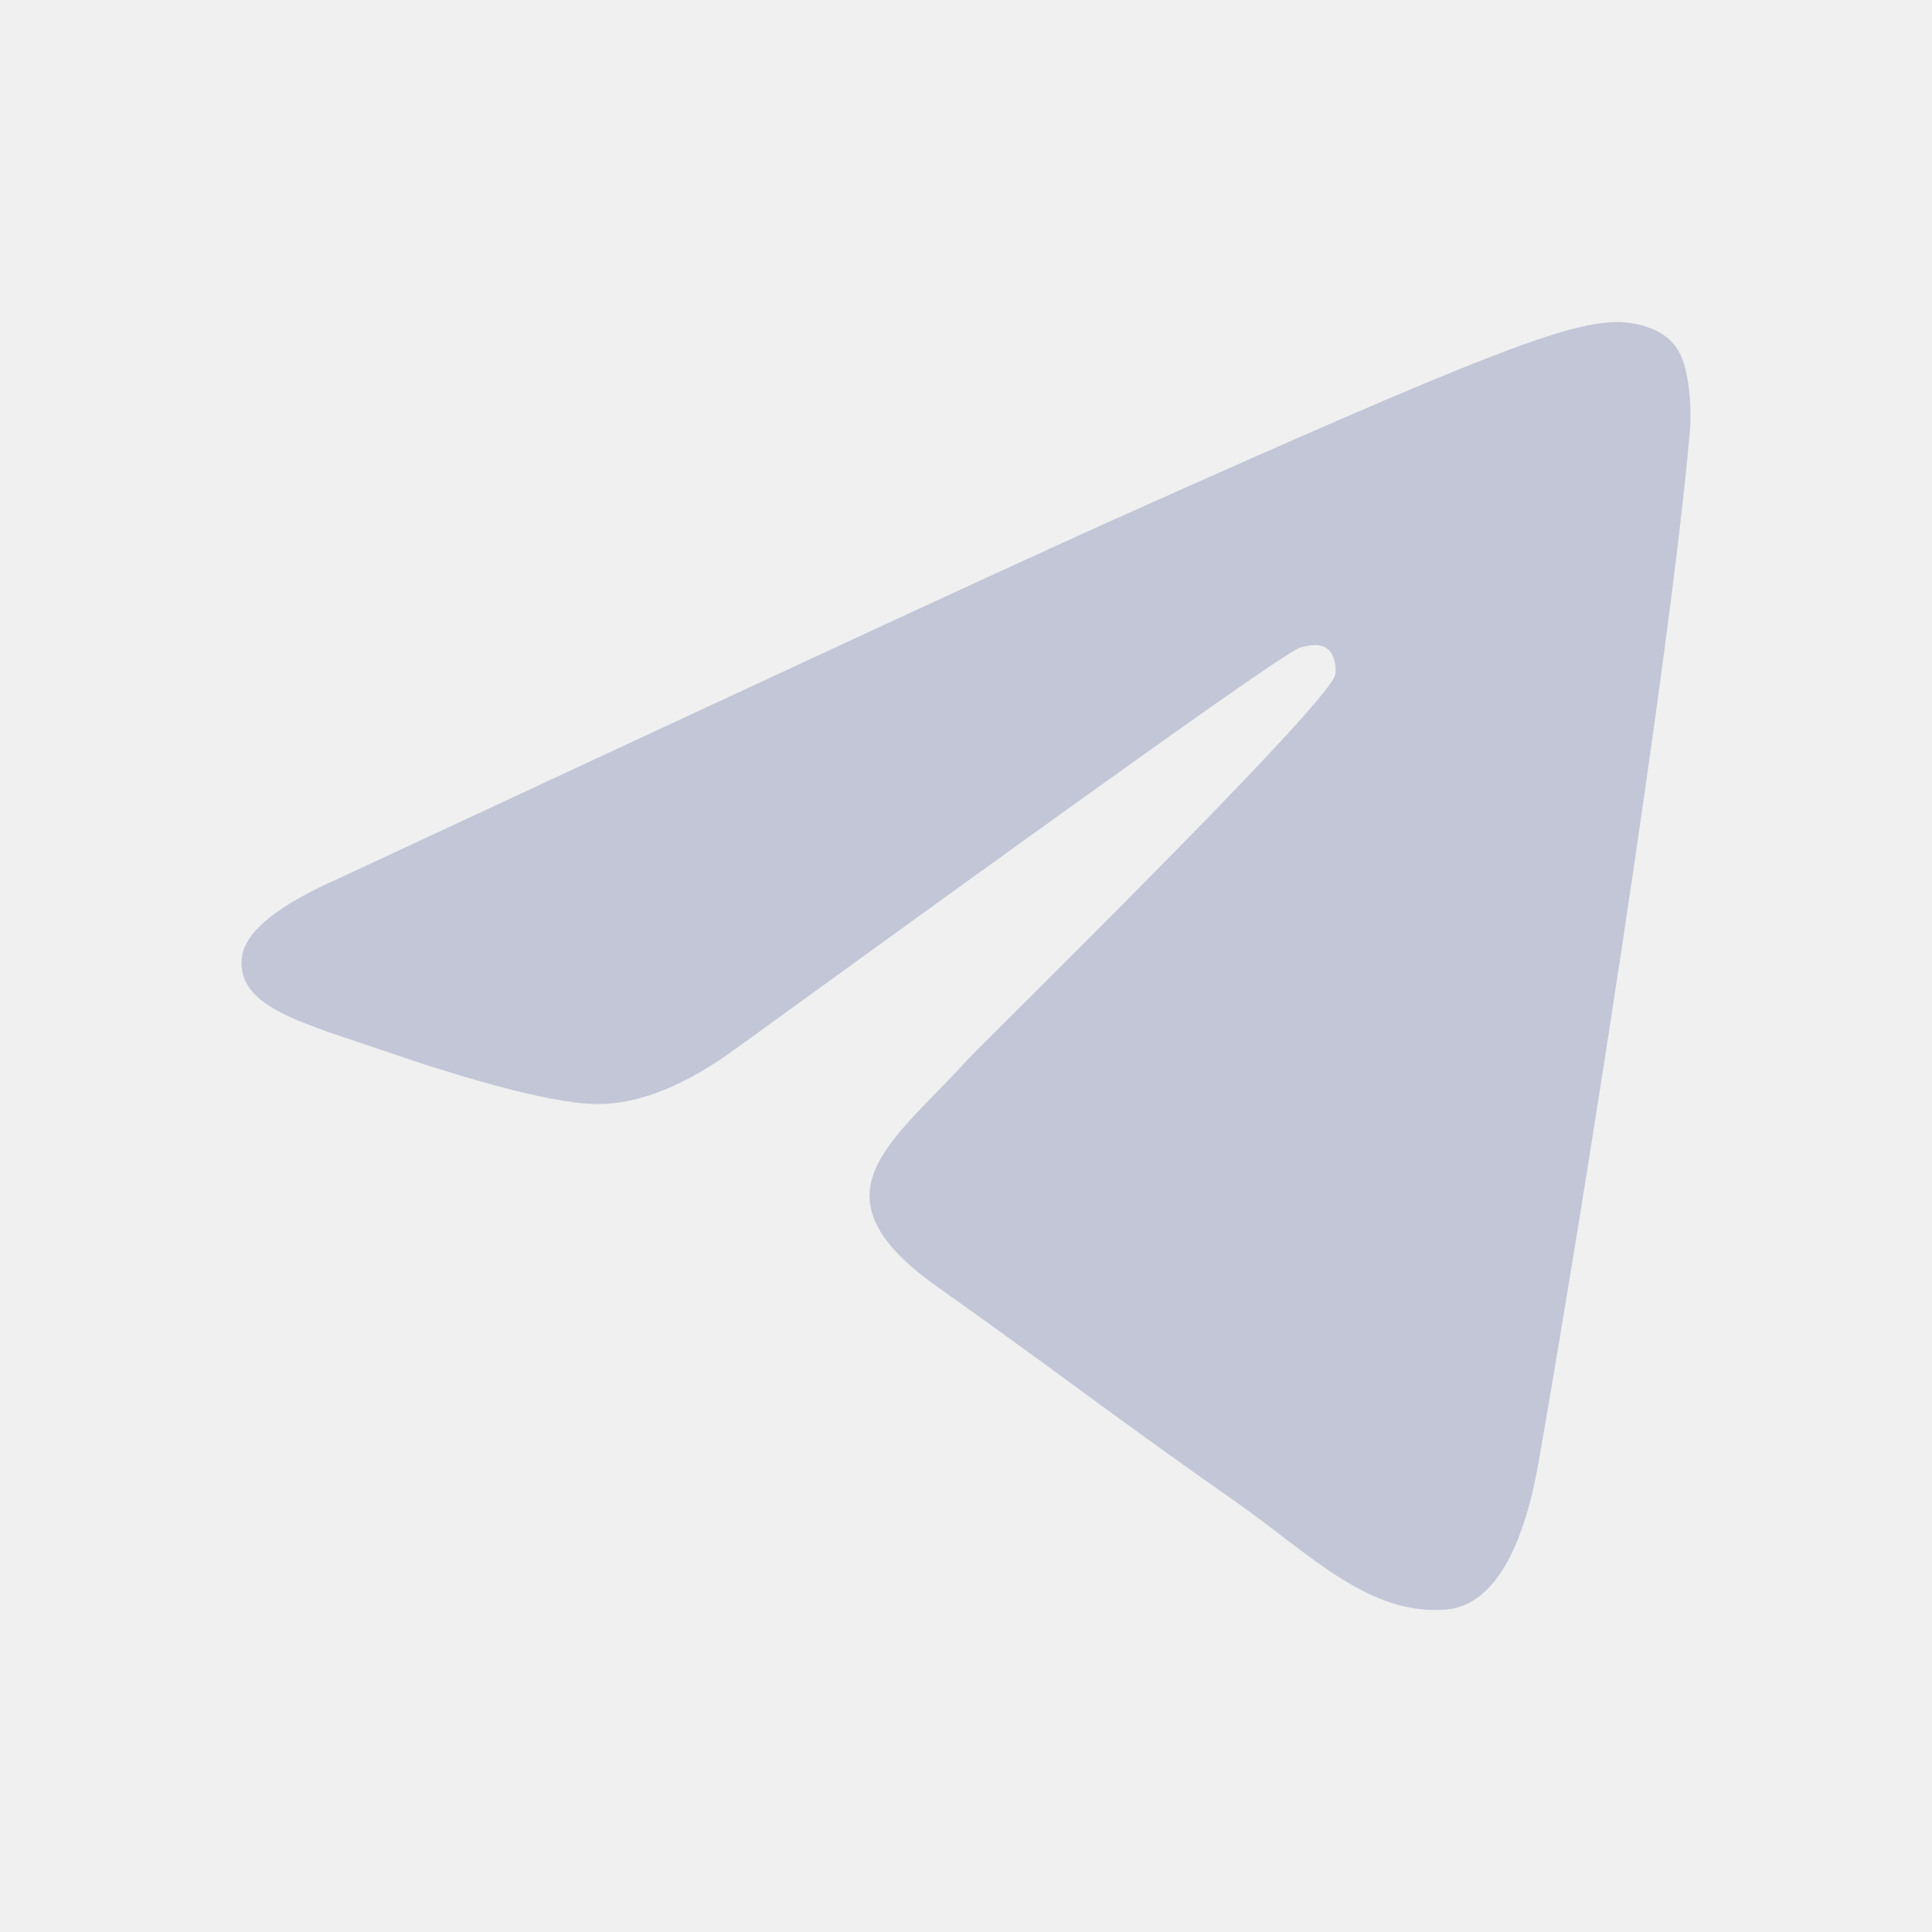
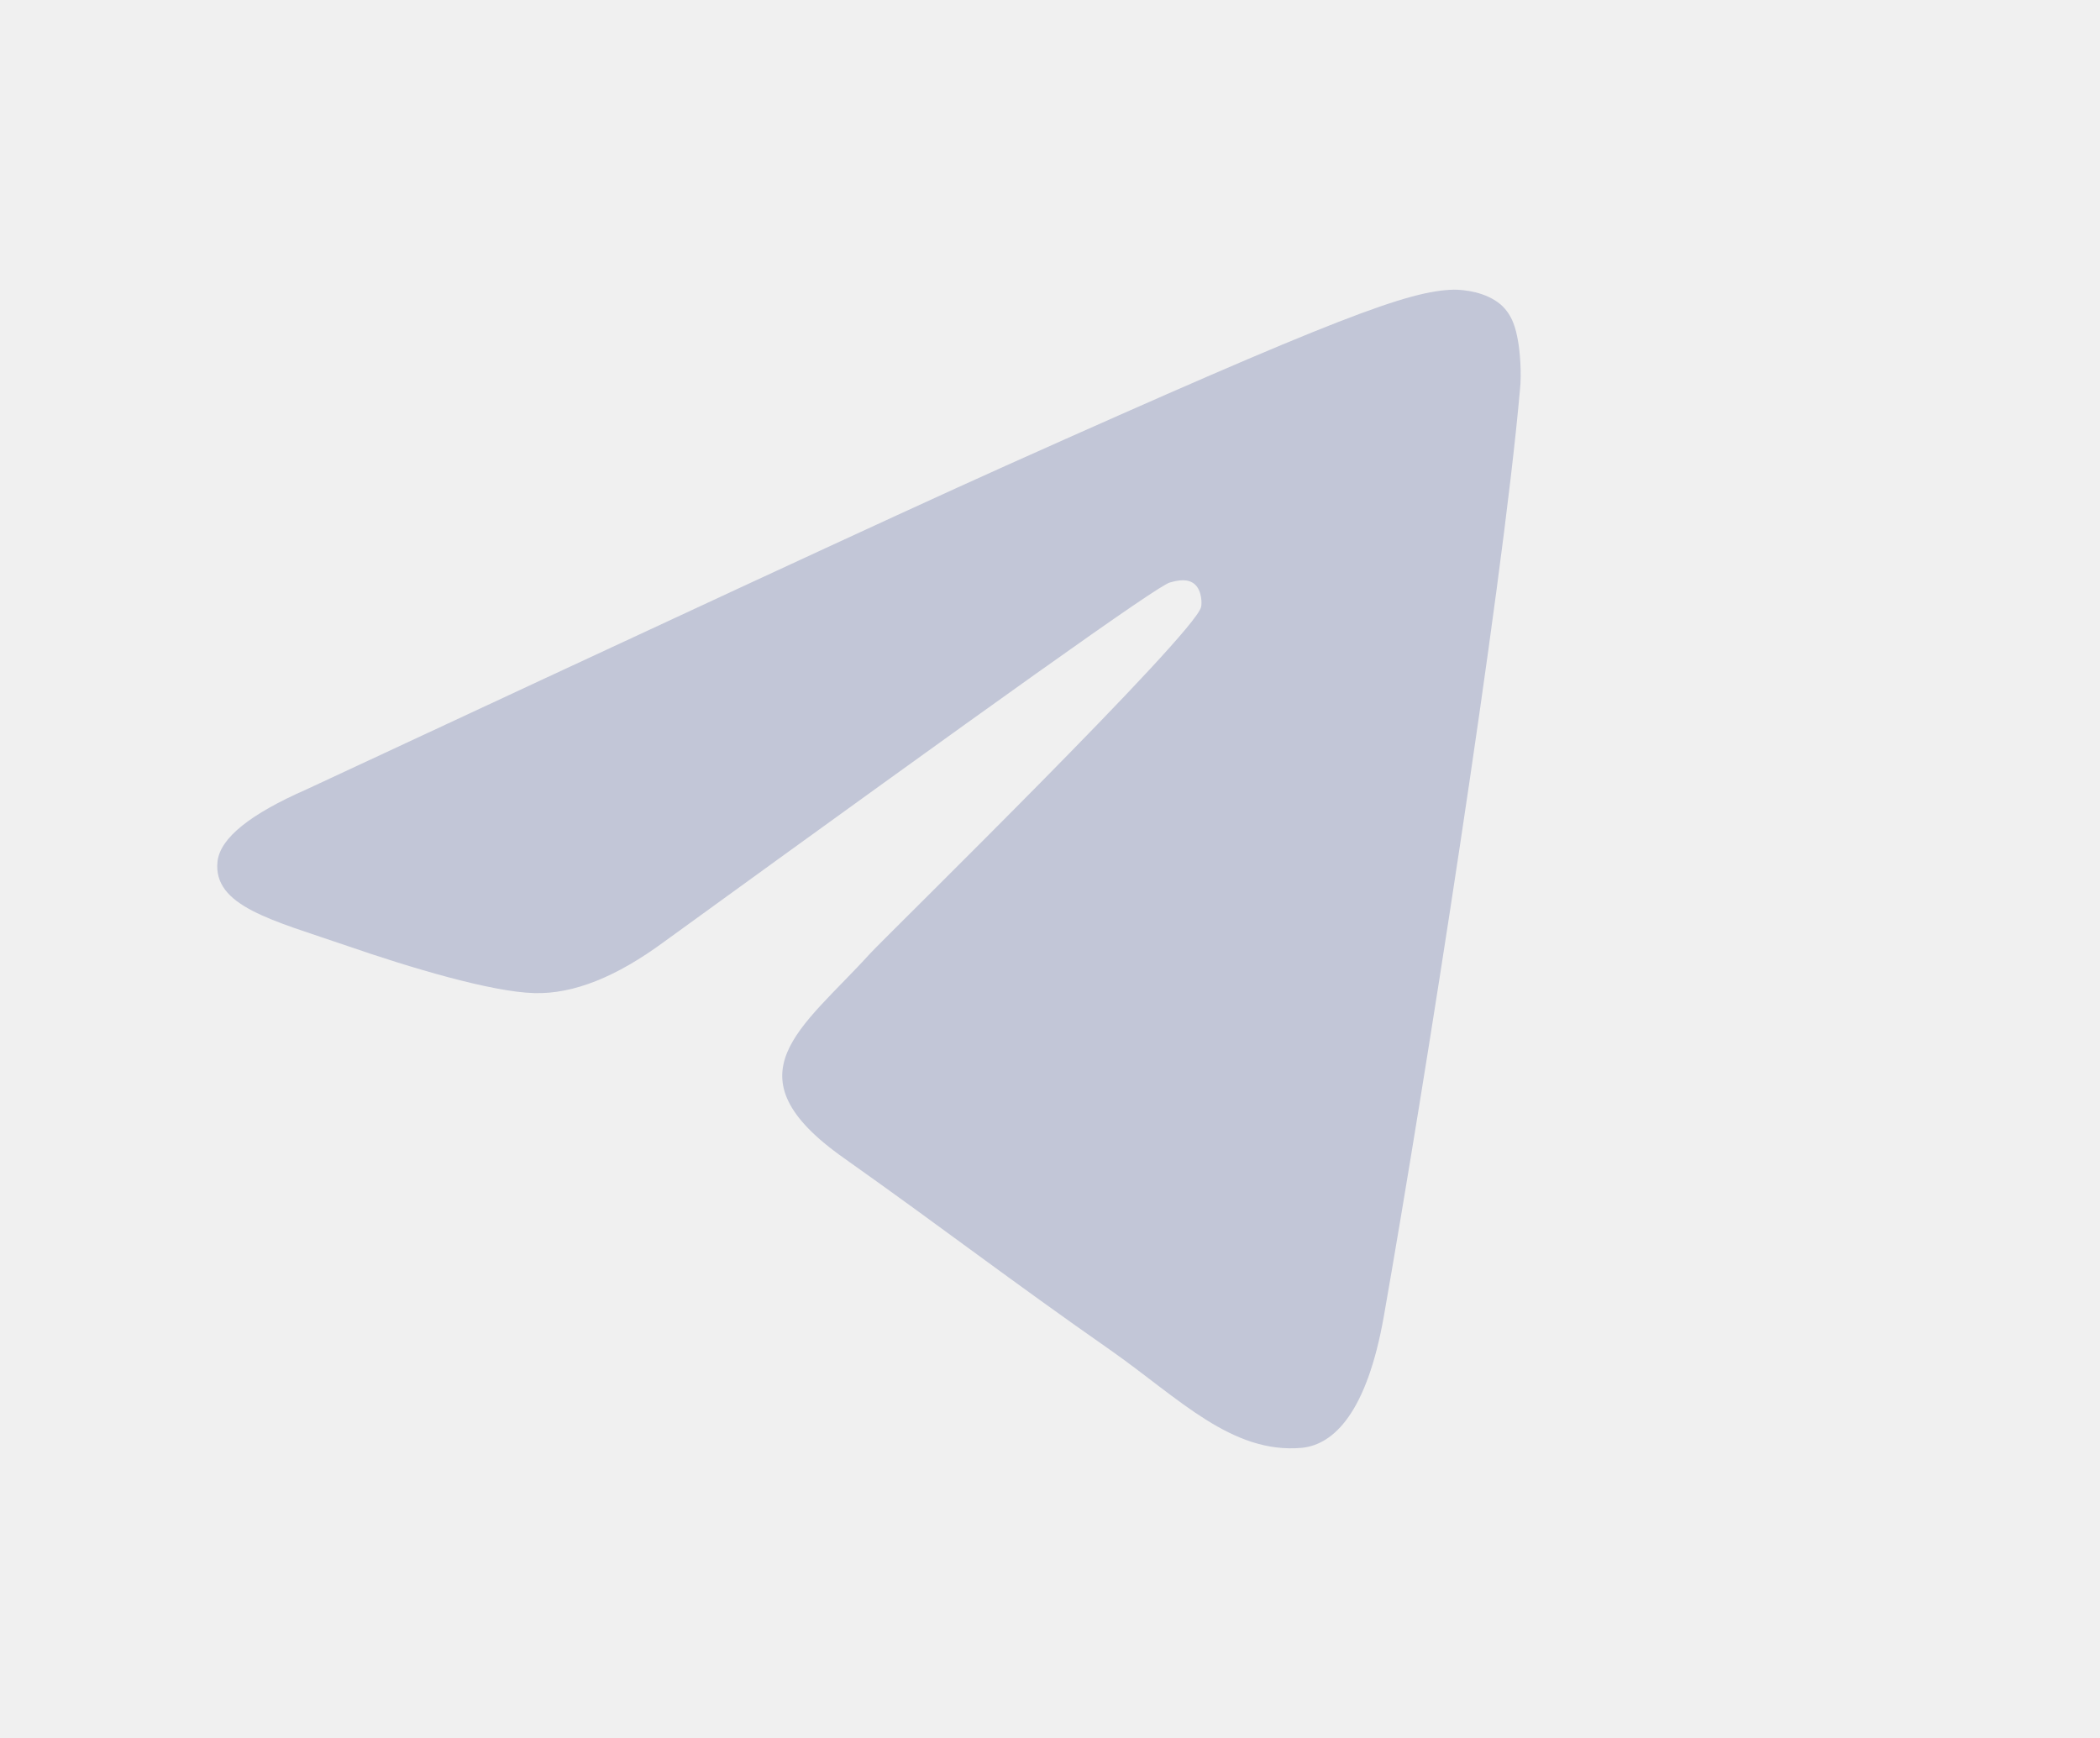
- <svg xmlns="http://www.w3.org/2000/svg" width="24" height="24" viewBox="0 0 24 24" fill="none">
-   <g clip-path="url(#clip0_0_210)">
+ <svg xmlns="http://www.w3.org/2000/svg" width="29" height="24" viewBox="0 0 29 24" fill="none">
+   <g clip-path="url(#clip0_0_209)">
    <path fill-rule="evenodd" clip-rule="evenodd" d="M4.232 10.901C9.063 8.65 12.279 7.154 13.894 6.429C18.49 4.37 19.456 4.015 20.078 4C20.216 4 20.519 4.03 20.726 4.207C20.892 4.355 20.933 4.548 20.961 4.696C20.989 4.844 21.016 5.155 20.989 5.392C20.74 8.206 19.663 15.032 19.111 18.172C18.877 19.504 18.421 19.948 17.98 19.993C17.014 20.082 16.282 19.312 15.357 18.66C13.894 17.638 13.08 17.002 11.658 15.995C10.016 14.84 11.078 14.203 12.017 13.166C12.265 12.9 16.503 8.753 16.586 8.383C16.599 8.339 16.599 8.161 16.503 8.072C16.406 7.983 16.268 8.013 16.158 8.043C16.006 8.072 13.687 9.731 9.174 13.003C8.511 13.492 7.918 13.729 7.379 13.714C6.786 13.699 5.654 13.359 4.798 13.063C3.763 12.707 2.935 12.515 3.004 11.893C3.045 11.567 3.459 11.241 4.232 10.901Z" fill="#C2C6D7" />
  </g>
  <defs>
-     <clipPath id="clip0_0_210">
+     <clipPath id="clip0_0_209">
      <rect width="24" height="24" fill="white" />
    </clipPath>
  </defs>
</svg>
